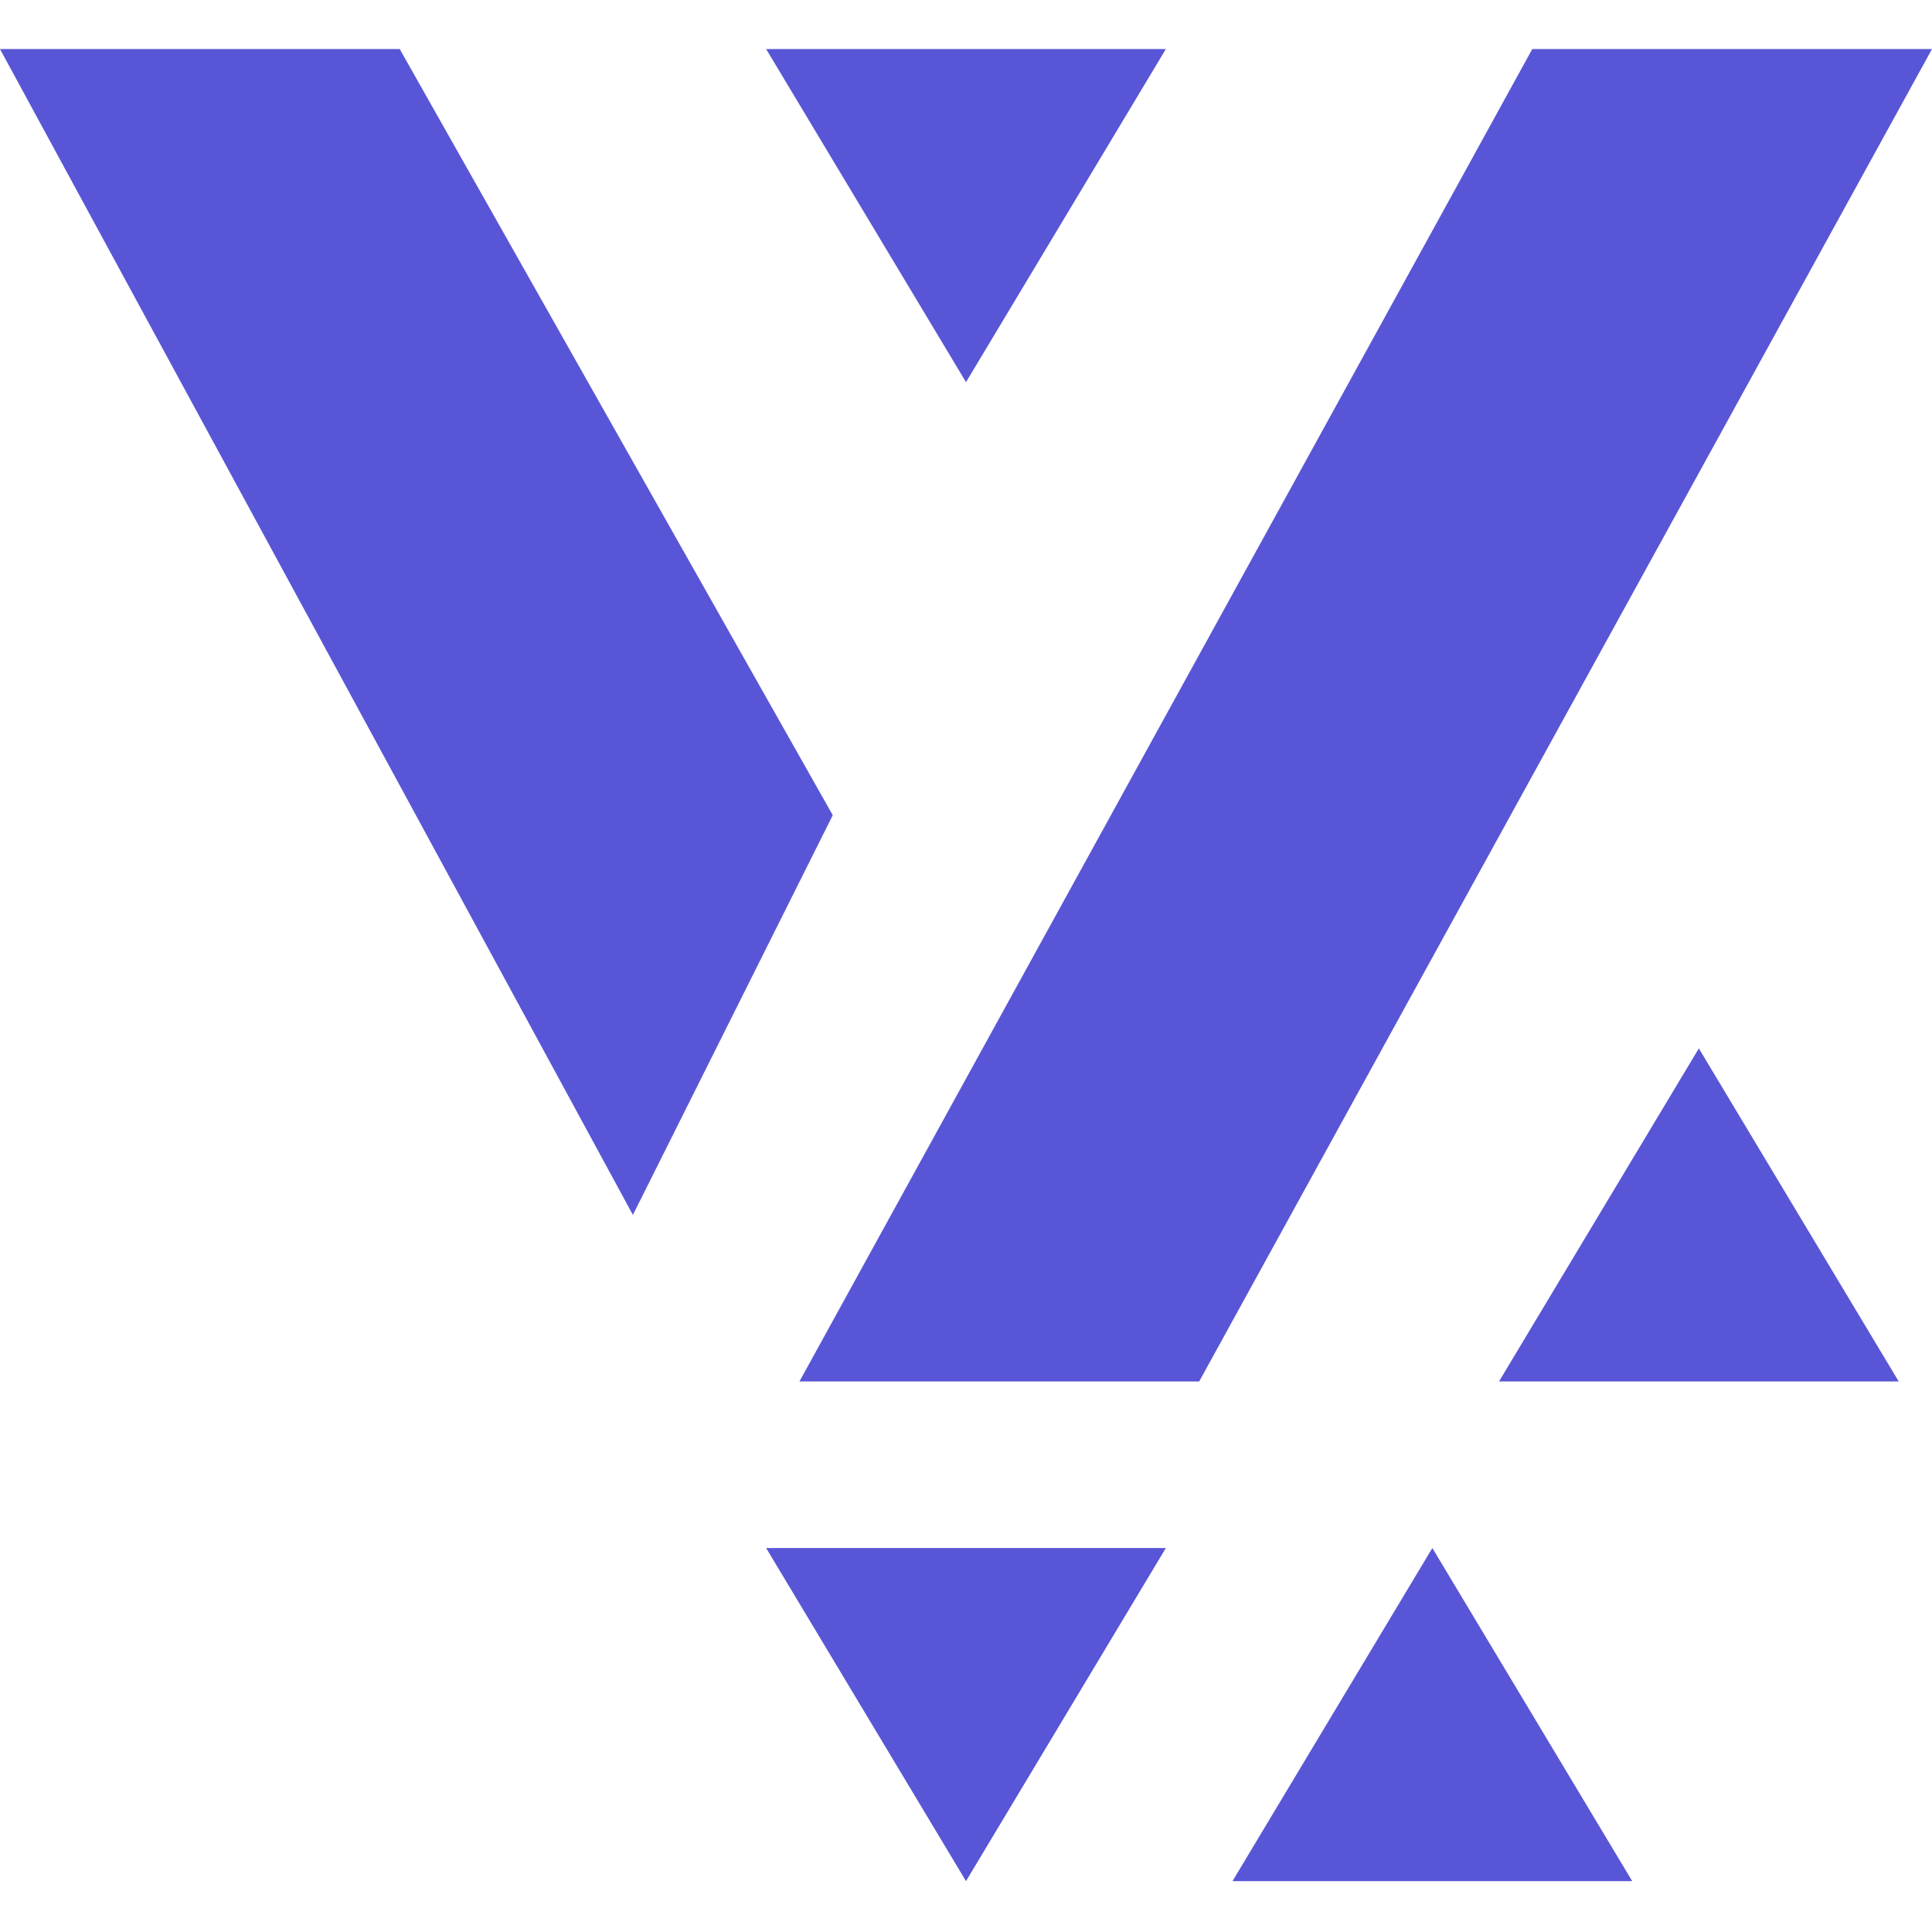
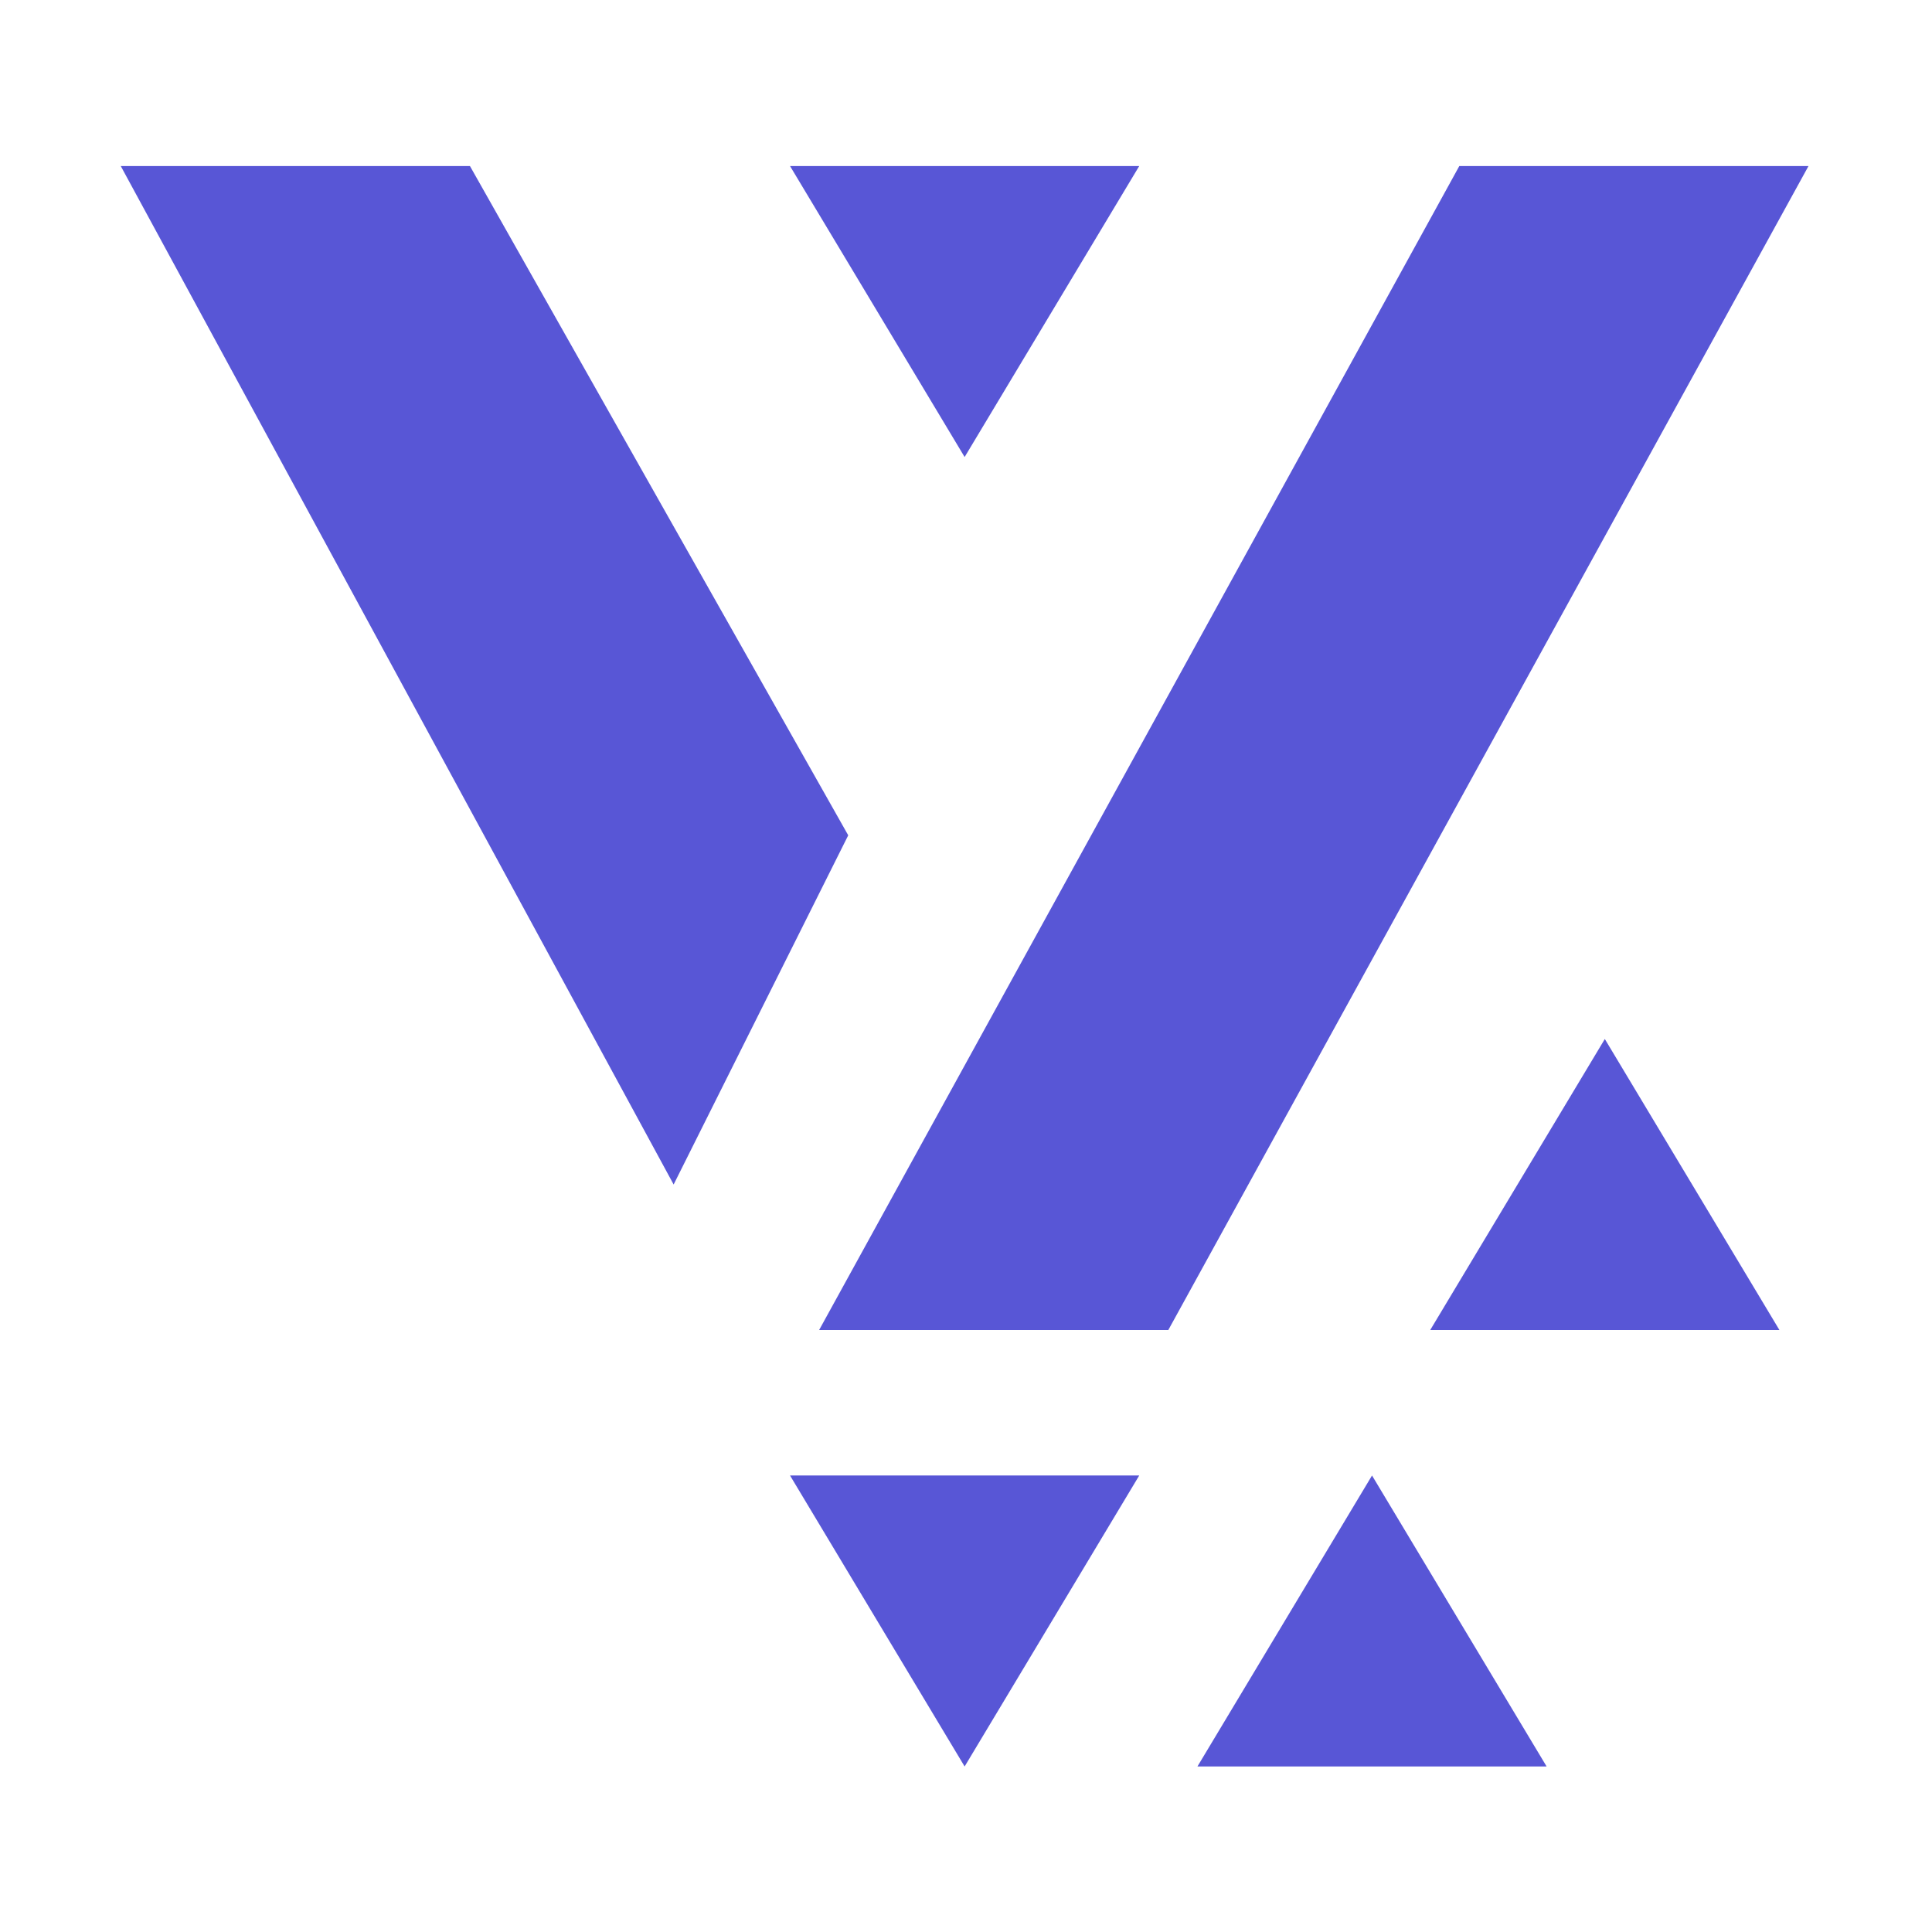
- <svg xmlns="http://www.w3.org/2000/svg" width="1024" height="1024" viewBox="0 0 1024 1024" fill="none">
-   <path fill-rule="evenodd" clip-rule="evenodd" d="M812.138 26L423.723 732.209H635.586L1024 26H812.138Z" fill="#5856D6" />
-   <path fill-rule="evenodd" clip-rule="evenodd" d="M211.863 26L441.38 432.07L335.449 643.933L9.15527e-05 26H211.863Z" fill="#5856D6" />
-   <path fill-rule="evenodd" clip-rule="evenodd" d="M617.933 820.485H406.07L512.002 997.037L617.933 820.485Z" fill="#5856D6" />
-   <path fill-rule="evenodd" clip-rule="evenodd" d="M865.114 997.037H653.251L759.182 820.485L865.114 997.037Z" fill="#5856D6" />
-   <path fill-rule="evenodd" clip-rule="evenodd" d="M1006.36 732.209H794.493L900.424 555.657L1006.36 732.209Z" fill="#5856D6" />
-   <path fill-rule="evenodd" clip-rule="evenodd" d="M617.933 26H406.07L512.002 202.552L617.933 26Z" fill="#5856D6" />
+ <svg xmlns="http://www.w3.org/2000/svg" width="256" height="256" viewBox="0 0 256 256" fill="none">
+   <path fill-rule="evenodd" clip-rule="evenodd" d="M193.366 22L108.539 176.232H154.808L239.636 22H193.366Z" fill="#5856D6" />
+   <path fill-rule="evenodd" clip-rule="evenodd" d="M62.27 22L112.395 110.683L89.26 156.953L16 22H62.27Z" fill="#5856D6" />
+   <path fill-rule="evenodd" clip-rule="evenodd" d="M150.953 195.511H104.683L127.818 234.069L150.953 195.511Z" fill="#5856D6" />
+   <path fill-rule="evenodd" clip-rule="evenodd" d="M204.936 234.069H158.666L181.801 195.511L204.936 234.069Z" fill="#5856D6" />
+   <path fill-rule="evenodd" clip-rule="evenodd" d="M235.782 176.232H189.513L212.647 137.674L235.782 176.232Z" fill="#5856D6" />
+   <path fill-rule="evenodd" clip-rule="evenodd" d="M150.953 22H104.683L127.818 60.558L150.953 22Z" fill="#5856D6" />
</svg>
